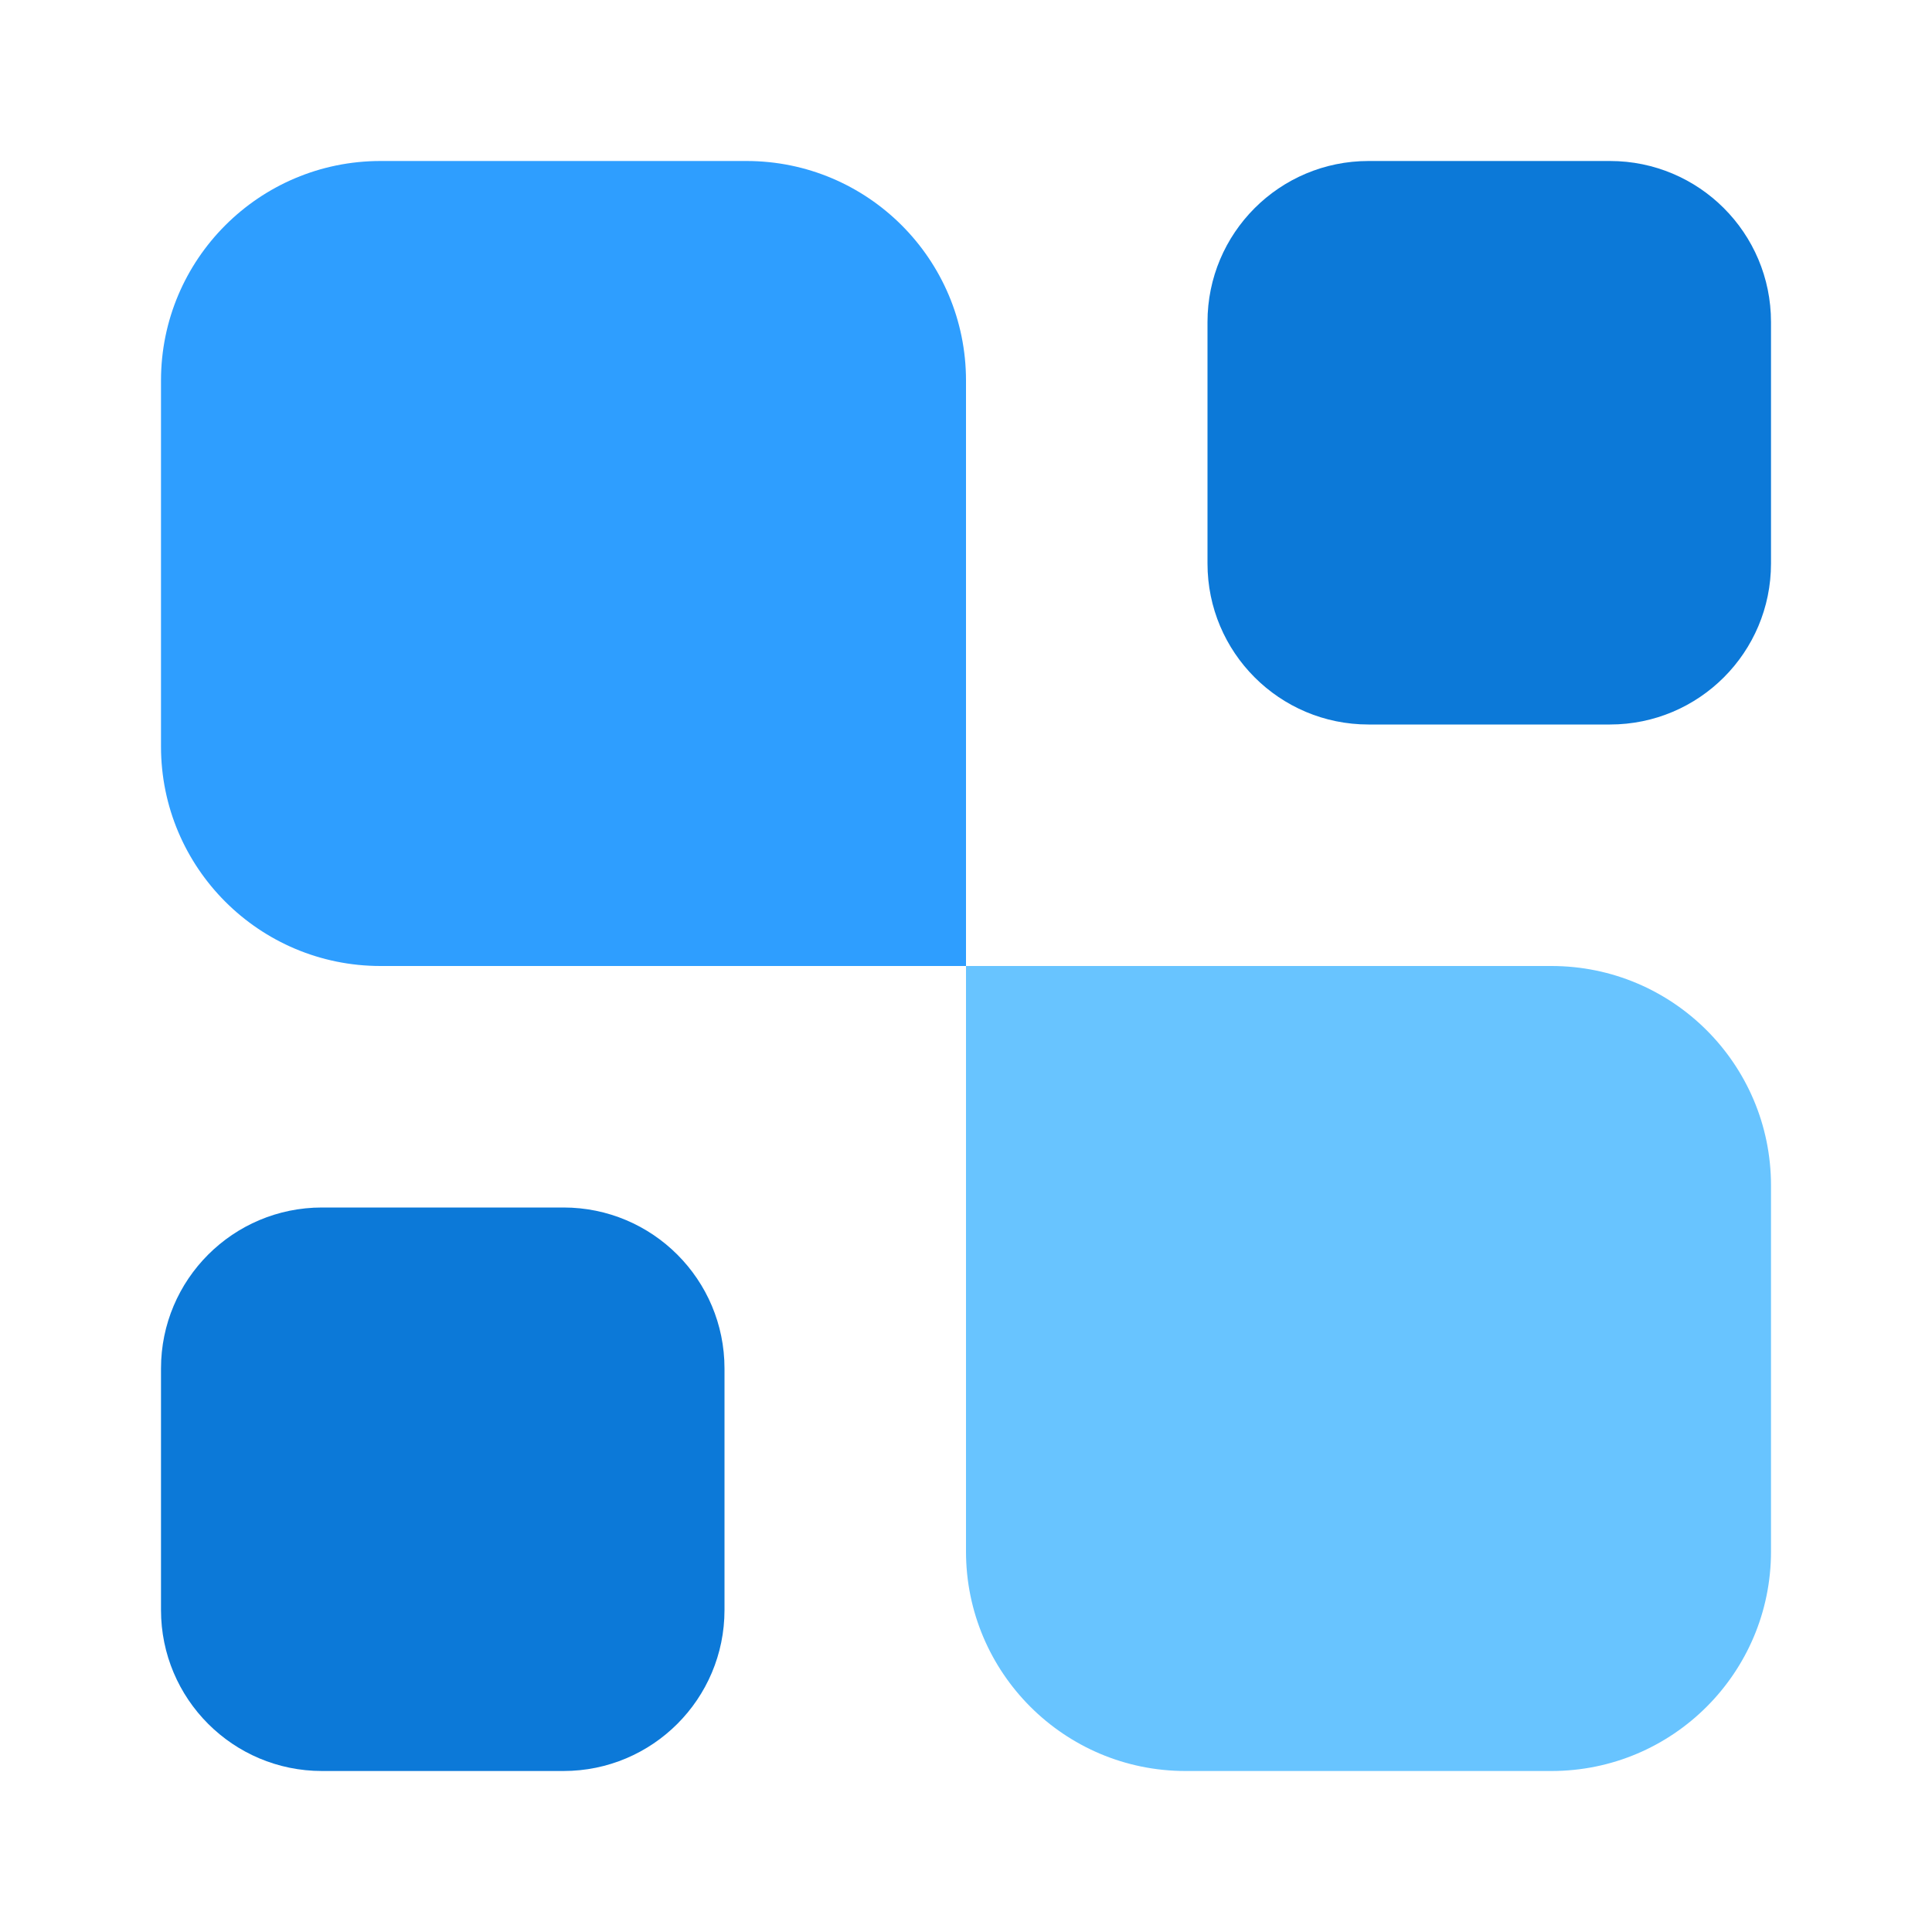
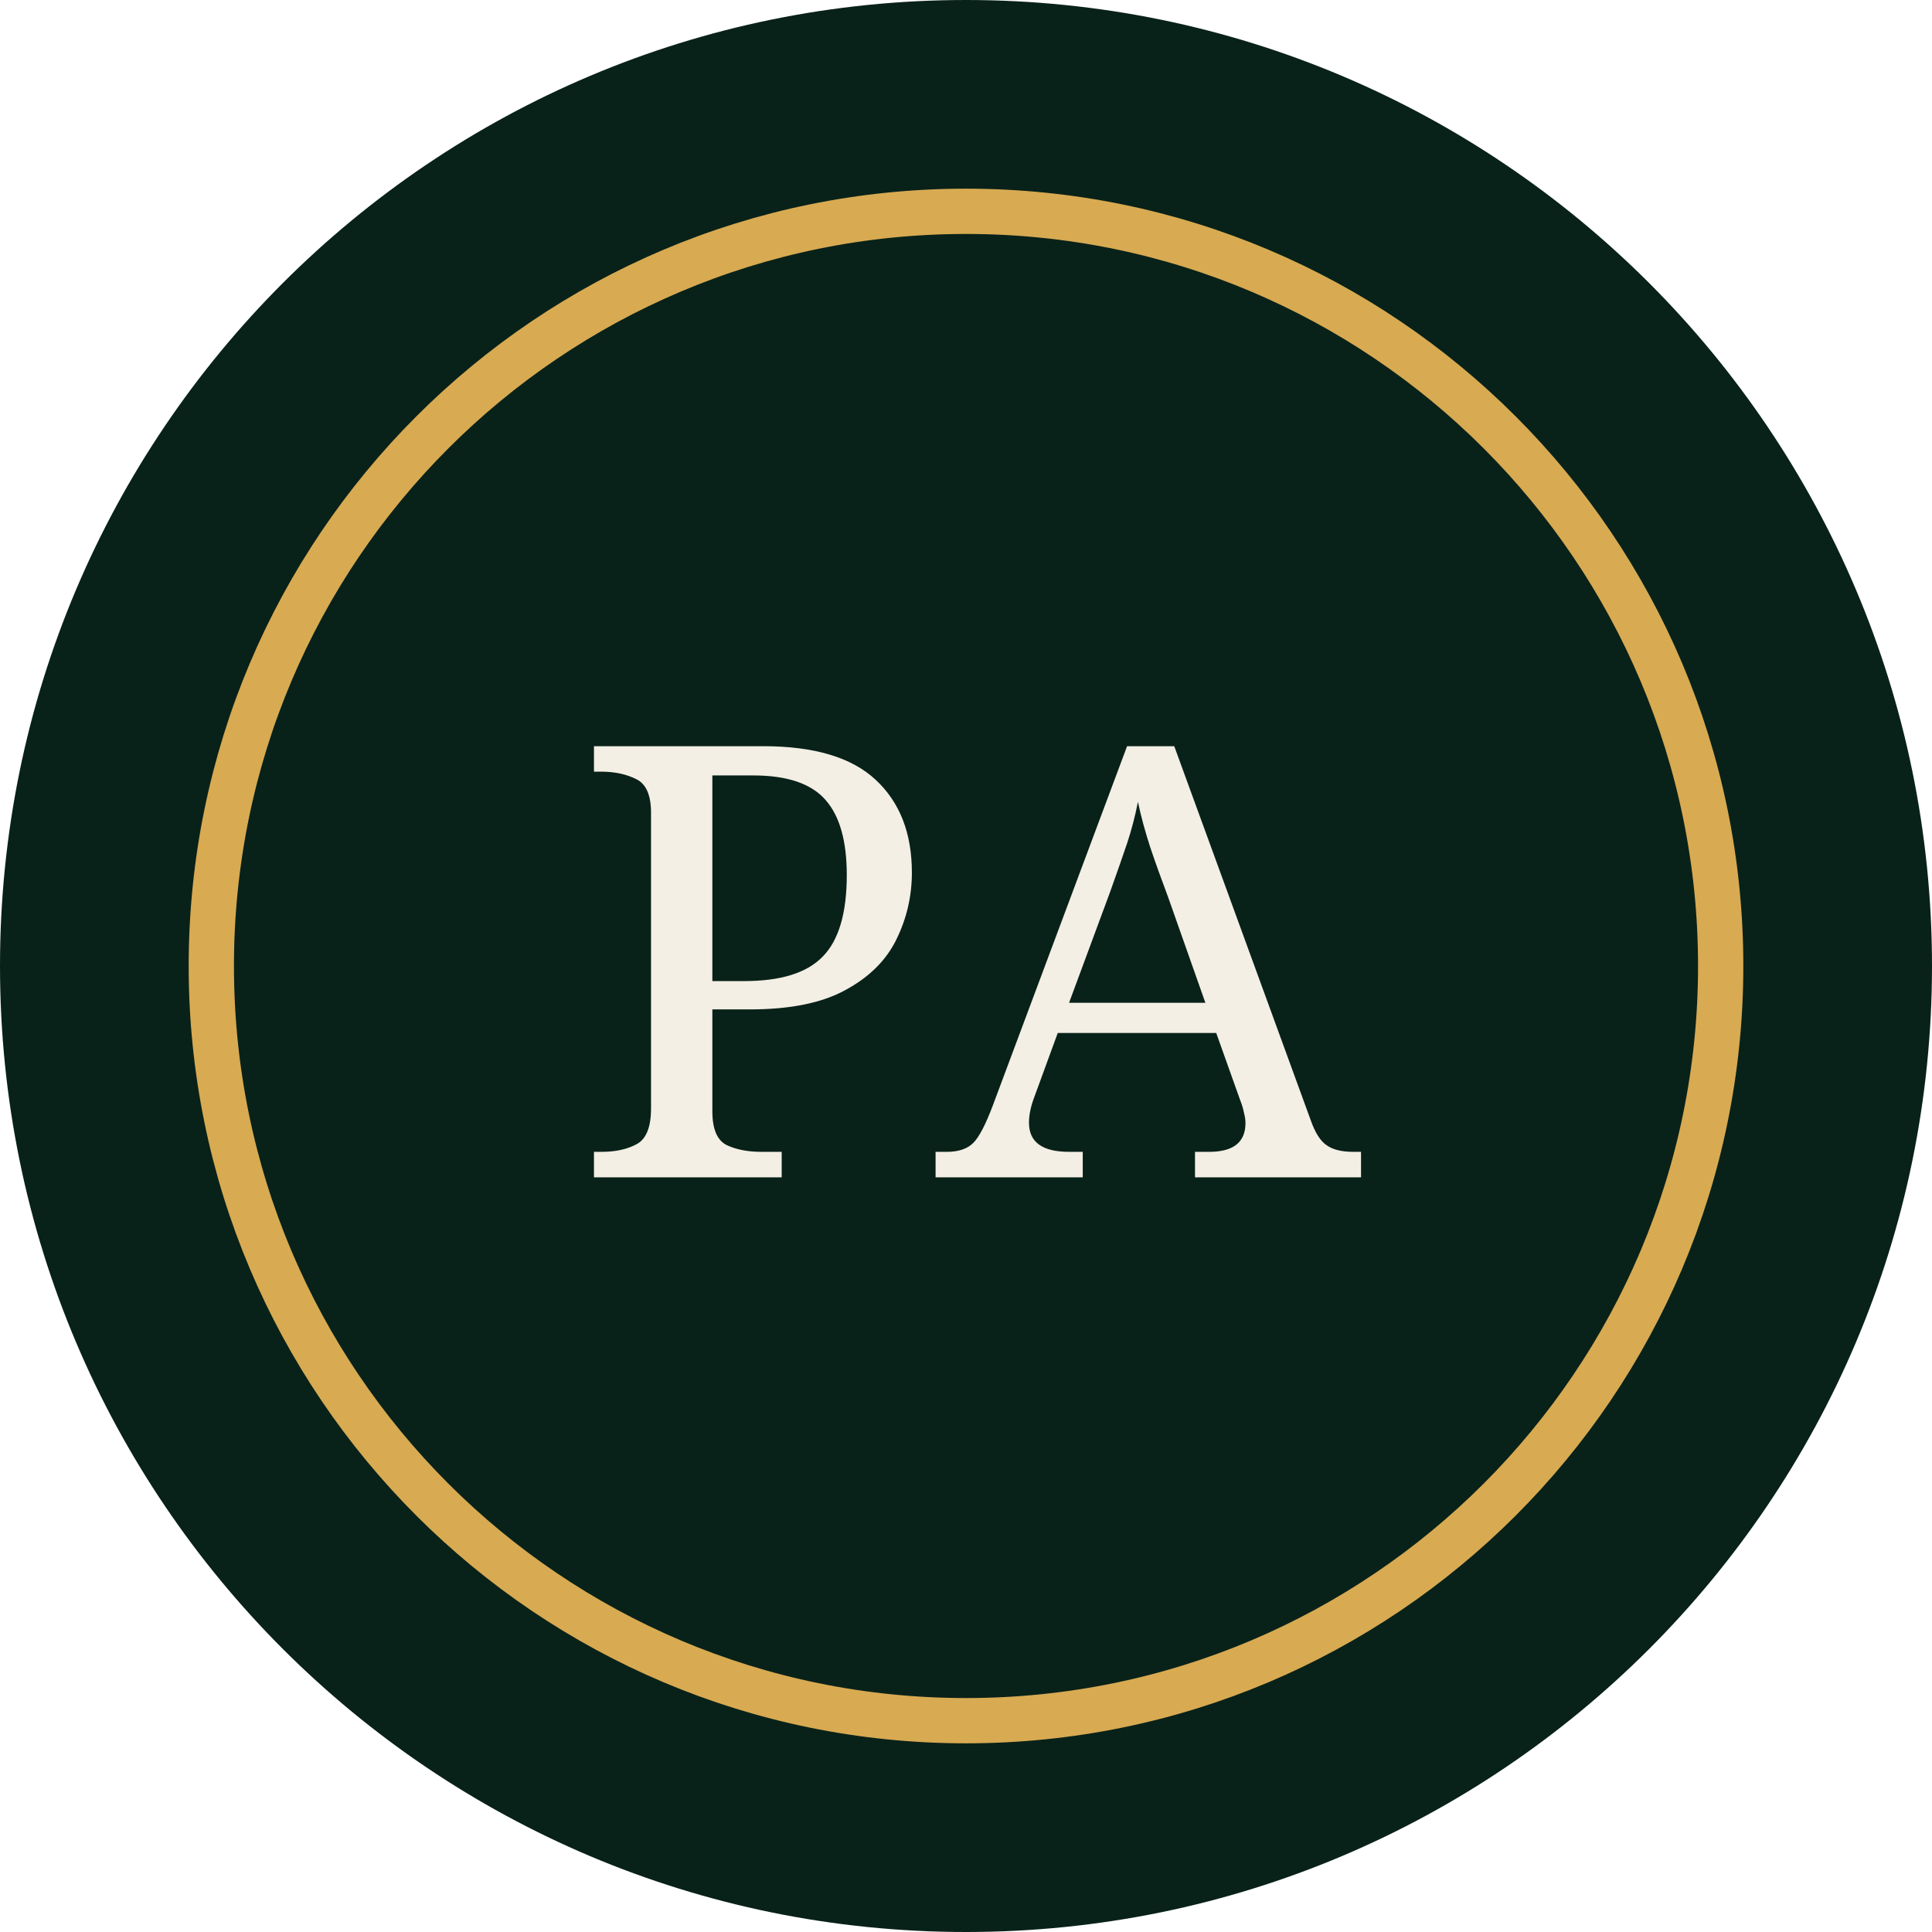
- <svg xmlns="http://www.w3.org/2000/svg" width="24" height="24" viewBox="0 0 24 24" fill="none">
-   <path d="M22 19.273C22 20.779 20.779 22 19.273 22H14.727C13.221 22 12 20.779 12 19.273V12H19.273C20.779 12 22 13.221 22 14.727V19.273Z" fill="#68C4FF" />
-   <path d="M20 2C21.105 2 22 2.895 22 4V7C22 8.105 21.105 9 20 9H17C15.895 9 15 8.105 15 7V4C15 2.895 15.895 2 17 2H20Z" fill="#0C79D8" />
-   <path d="M7 15C8.105 15 9 15.895 9 17V20C9 21.105 8.105 22 7 22H4C2.895 22 2 21.105 2 20V17C2 15.895 2.895 15 4 15H7Z" fill="#0C79D8" />
-   <path d="M12 12H4.727C3.221 12 2 10.779 2 9.273V4.727C2 3.221 3.221 2 4.727 2H9.273C10.779 2 12 3.221 12 4.727V12Z" fill="#2E9EFF" />
+ <svg xmlns="http://www.w3.org/2000/svg" viewBox="0 0 64 64">
+   <rect width="64" height="64" rx="32" fill="#092219" />
+   <circle cx="32" cy="32" r="25" fill="none" stroke="#d8aa52" stroke-width="1.5" />
+   <text x="32" y="39" text-anchor="middle" fill="#f3efe5" font-family="Georgia,serif" font-size="20" letter-spacing="1">PA</text>
</svg>
